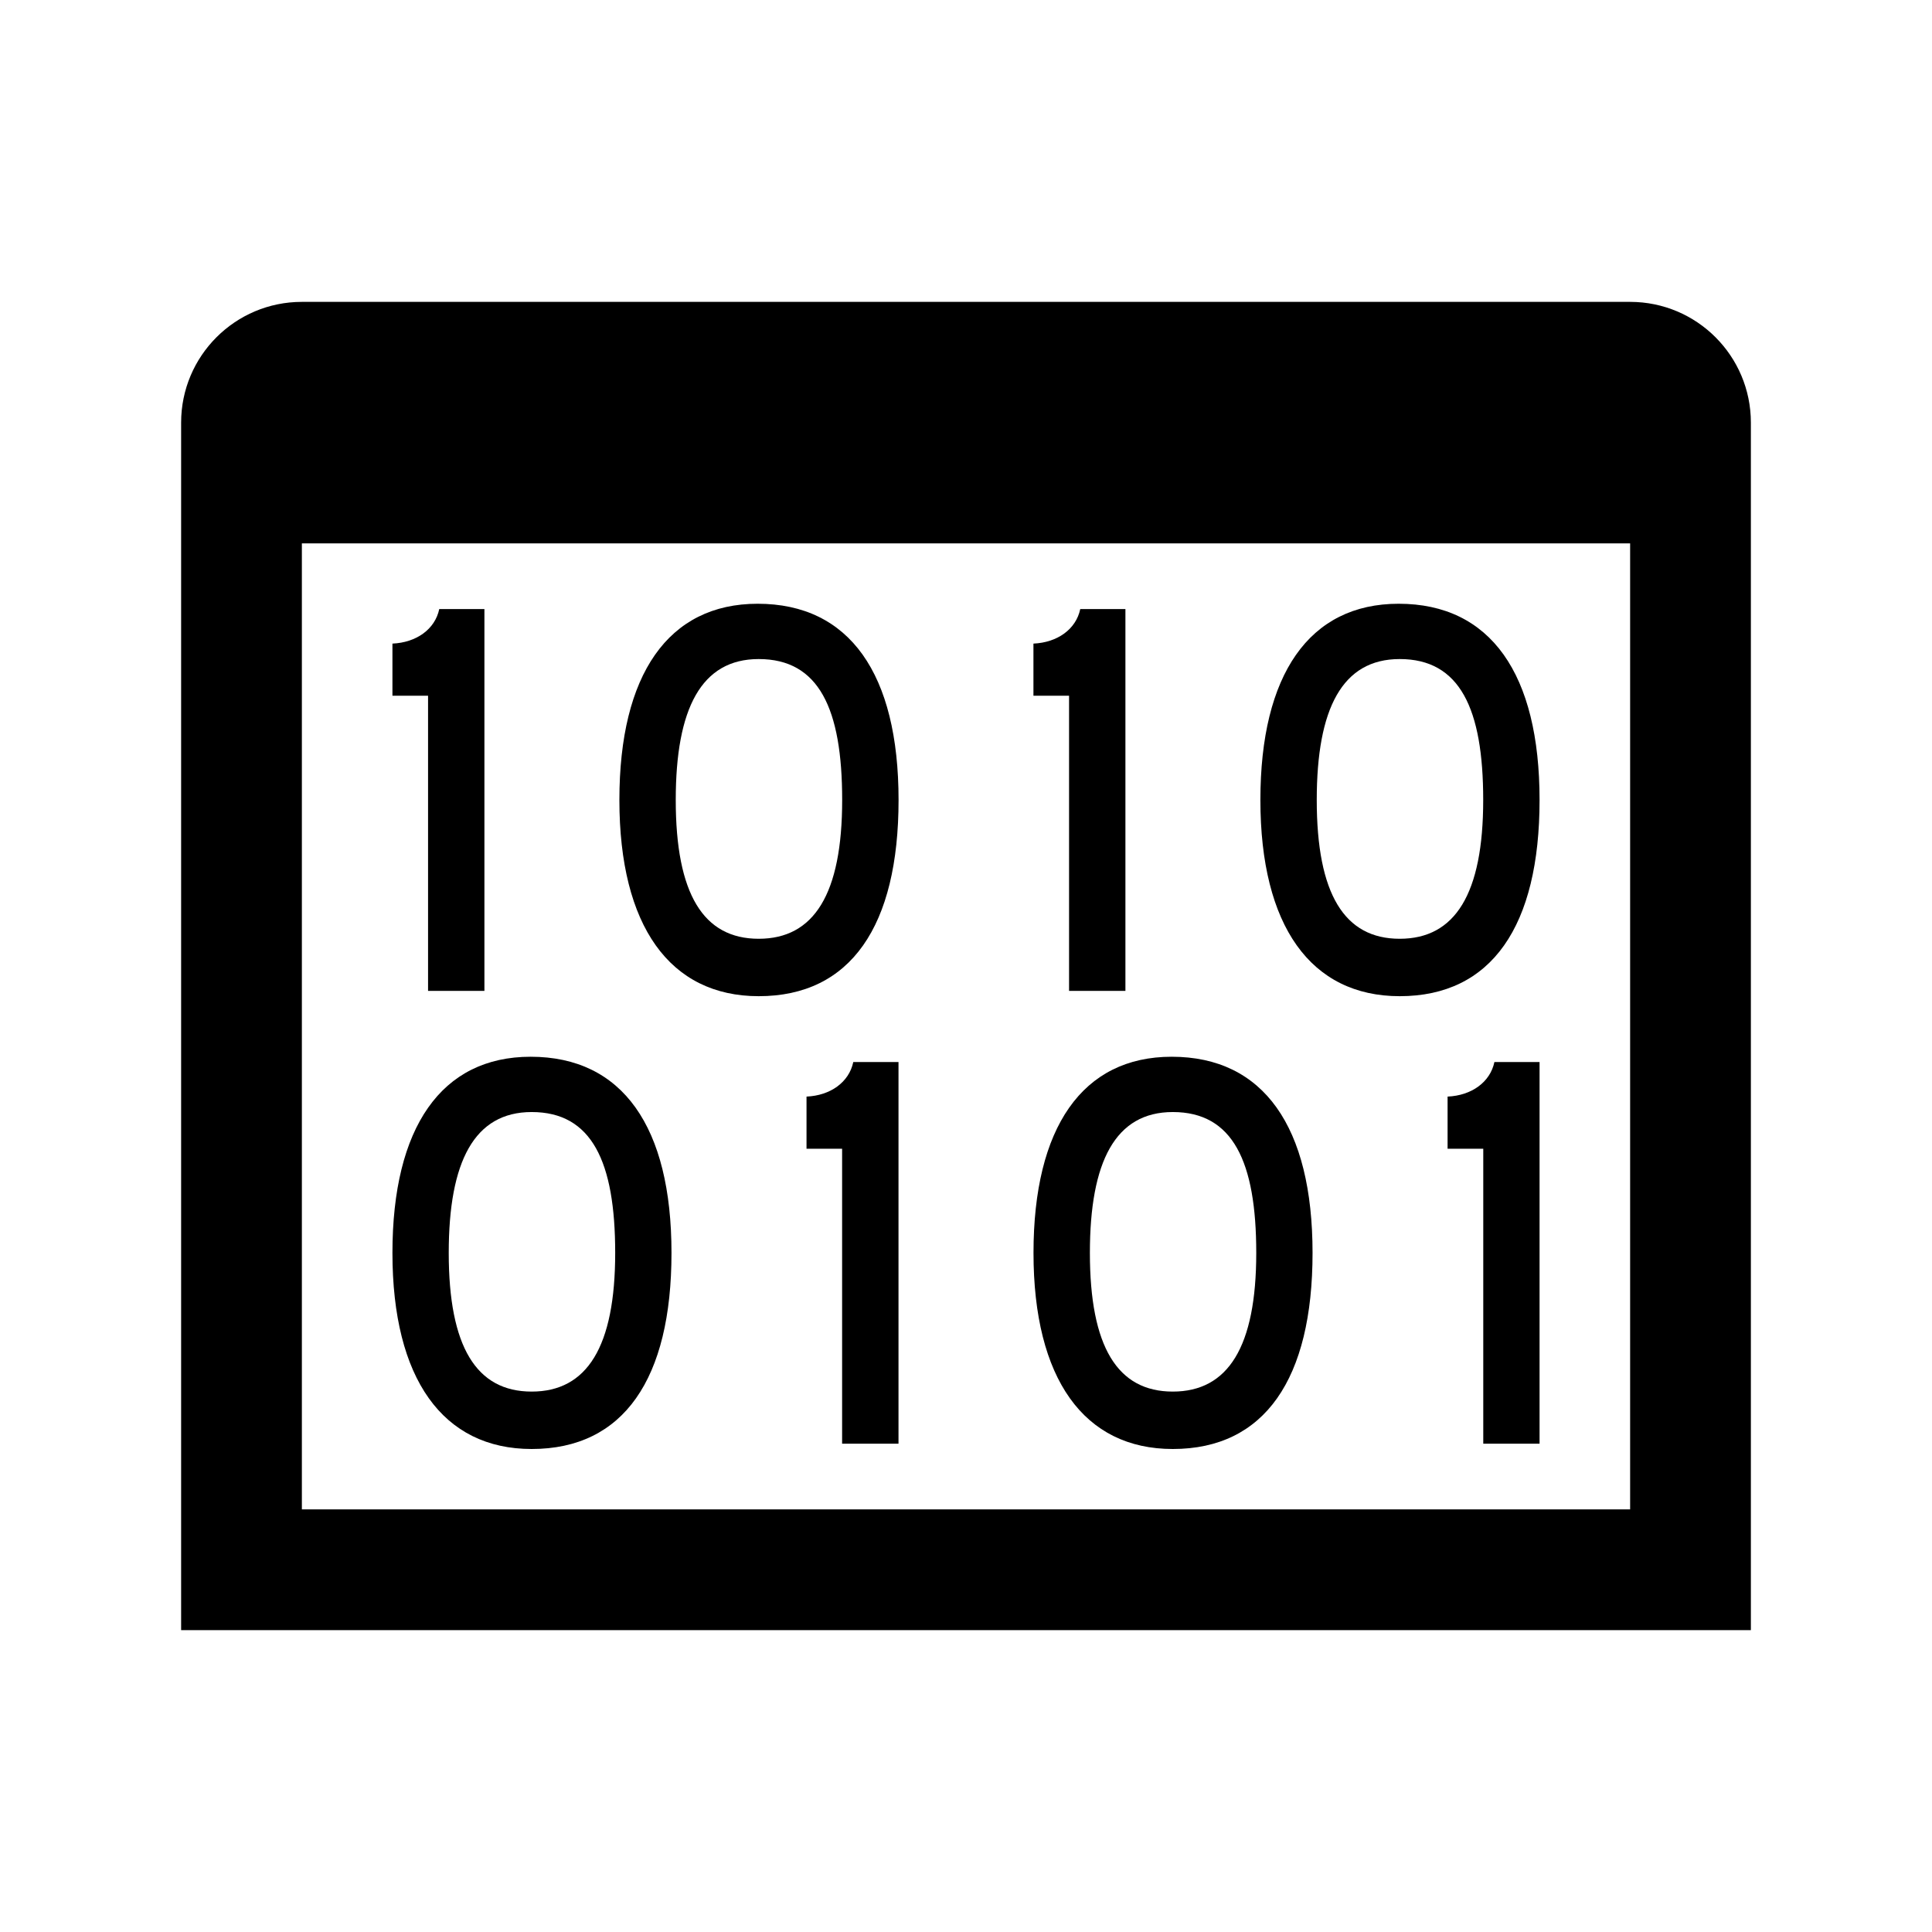
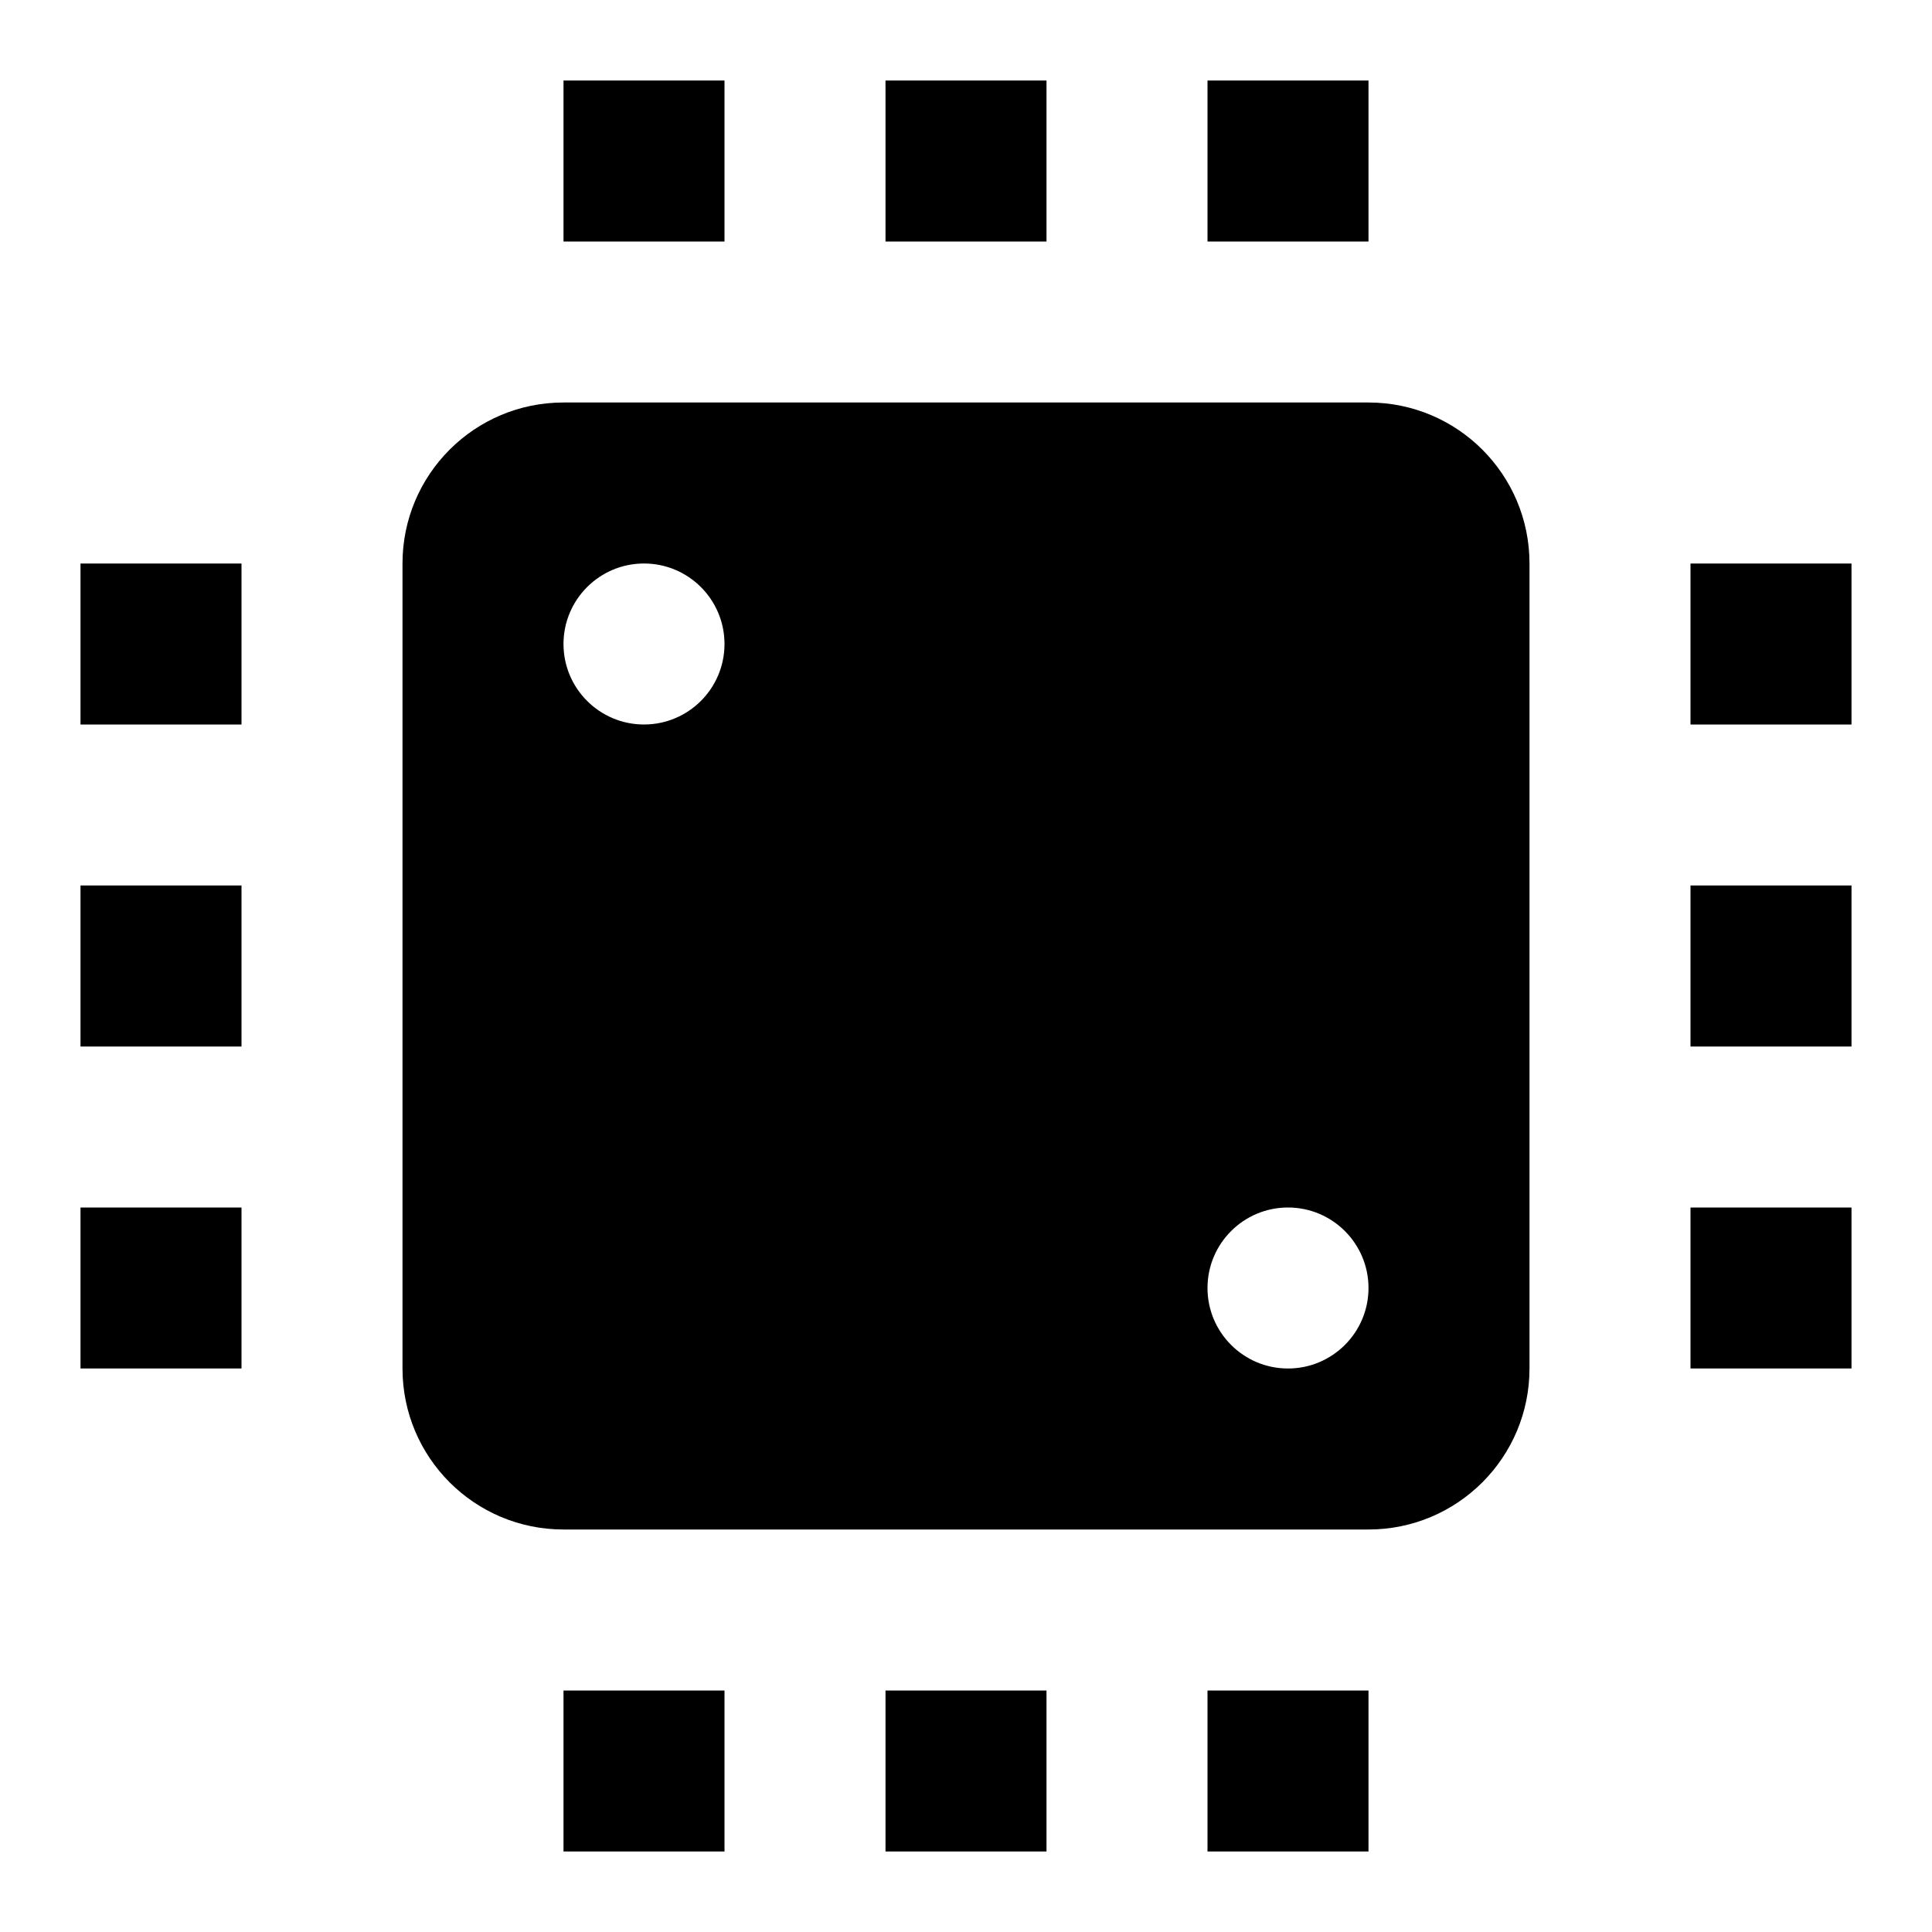
- <svg xmlns="http://www.w3.org/2000/svg" fill="#000000" viewBox="0 0 64 64" width="64px" height="64px">
-   <path d="M 10 10 C 7.791 10 6 11.791 6 14 L 6 19 L 6 20 L 6 54 L 58 54 L 58 20 L 58 19 L 58 14 C 58 11.791 56.209 10 54 10 L 10 10 z M 10 18 L 54 18 L 54 50 L 10 50 L 10 18 z M 25.098 20 C 22.138 20 20.518 22.343 20.518 26.5 C 20.518 30.675 22.192 33 25.133 33 C 28.181 33 29.766 30.675 29.766 26.5 C 29.766 22.325 28.145 20 25.098 20 z M 46.332 20 C 43.372 20 41.752 22.343 41.752 26.5 C 41.752 30.675 43.425 33 46.367 33 C 49.414 33 51 30.675 51 26.5 C 51 22.325 49.379 20 46.332 20 z M 14.551 20.176 C 14.41 20.846 13.793 21.285 13 21.32 L 13 23.047 L 14.18 23.047 L 14.18 32.824 L 16.047 32.824 L 16.047 20.176 L 14.551 20.176 z M 35.785 20.176 C 35.644 20.846 35.027 21.285 34.234 21.32 L 34.234 23.047 L 35.414 23.047 L 35.414 32.824 L 37.281 32.824 L 37.281 20.176 L 35.785 20.176 z M 25.133 21.832 C 27.124 21.832 27.898 23.47 27.898 26.5 C 27.898 29.618 26.965 31.098 25.133 31.098 C 23.301 31.098 22.385 29.618 22.385 26.5 C 22.385 23.47 23.231 21.832 25.133 21.832 z M 46.367 21.832 C 48.358 21.832 49.133 23.47 49.133 26.5 C 49.133 29.618 48.199 31.098 46.367 31.098 C 44.535 31.098 43.619 29.618 43.619 26.5 C 43.619 23.47 44.464 21.832 46.367 21.832 z M 17.578 35.006 C 14.62 35.006 13 37.349 13 41.504 C 13 45.677 14.673 48 17.613 48 C 20.659 48 22.244 45.677 22.244 41.504 C 22.244 37.331 20.624 35.006 17.578 35.006 z M 38.814 35.006 C 35.856 35.006 34.236 37.349 34.236 41.504 C 34.236 45.677 35.909 48 38.85 48 C 41.896 48 43.48 45.677 43.48 41.504 C 43.48 37.331 41.86 35.006 38.814 35.006 z M 28.266 35.182 C 28.125 35.851 27.509 36.291 26.717 36.326 L 26.717 38.053 L 27.896 38.053 L 27.896 47.824 L 29.764 47.824 L 29.764 35.182 L 28.266 35.182 z M 49.504 35.182 C 49.363 35.851 48.745 36.291 47.953 36.326 L 47.953 38.053 L 49.135 38.053 L 49.135 47.824 L 51 47.824 L 51 35.182 L 49.504 35.182 z M 17.613 36.838 C 19.603 36.838 20.379 38.476 20.379 41.504 C 20.379 44.62 19.444 46.098 17.613 46.098 C 15.782 46.098 14.865 44.62 14.865 41.504 C 14.865 38.476 15.711 36.838 17.613 36.838 z M 38.85 36.838 C 40.84 36.838 41.615 38.476 41.615 41.504 C 41.615 44.62 40.681 46.098 38.85 46.098 C 37.019 46.098 36.104 44.62 36.104 41.504 C 36.104 38.476 36.948 36.838 38.85 36.838 z" />
+ <svg xmlns="http://www.w3.org/2000/svg" fill="#000000" viewBox="0 0 24 24" width="24px" height="24px">
+   <path d="M 7 1 L 7 3 L 9 3 L 9 1 L 7 1 z M 11 1 L 11 3 L 13 3 L 13 1 L 11 1 z M 15 1 L 15 3 L 17 3 L 17 1 L 15 1 z M 7 5 C 5.895 5 5 5.895 5 7 L 5 17 C 5 18.105 5.895 19 7 19 L 17 19 C 18.105 19 19 18.105 19 17 L 19 7 C 19 5.895 18.105 5 17 5 L 7 5 z M 1 7 L 1 9 L 3 9 L 3 7 L 1 7 z M 8 7 C 8.552 7 9 7.448 9 8 C 9 8.552 8.552 9 8 9 C 7.448 9 7 8.552 7 8 C 7 7.448 7.448 7 8 7 z M 21 7 L 21 9 L 23 9 L 23 7 L 21 7 z M 1 11 L 1 13 L 3 13 L 3 11 L 1 11 z M 21 11 L 21 13 L 23 13 L 23 11 L 21 11 z M 1 15 L 1 17 L 3 17 L 3 15 L 1 15 z M 16 15 C 16.552 15 17 15.448 17 16 C 17 16.552 16.552 17 16 17 C 15.448 17 15 16.552 15 16 C 15 15.448 15.448 15 16 15 z M 21 15 L 21 17 L 23 17 L 23 15 L 21 15 z M 7 21 L 7 23 L 9 23 L 9 21 L 7 21 z M 11 21 L 11 23 L 13 23 L 13 21 L 11 21 z M 15 21 L 15 23 L 17 23 L 17 21 L 15 21 z" />
</svg>
